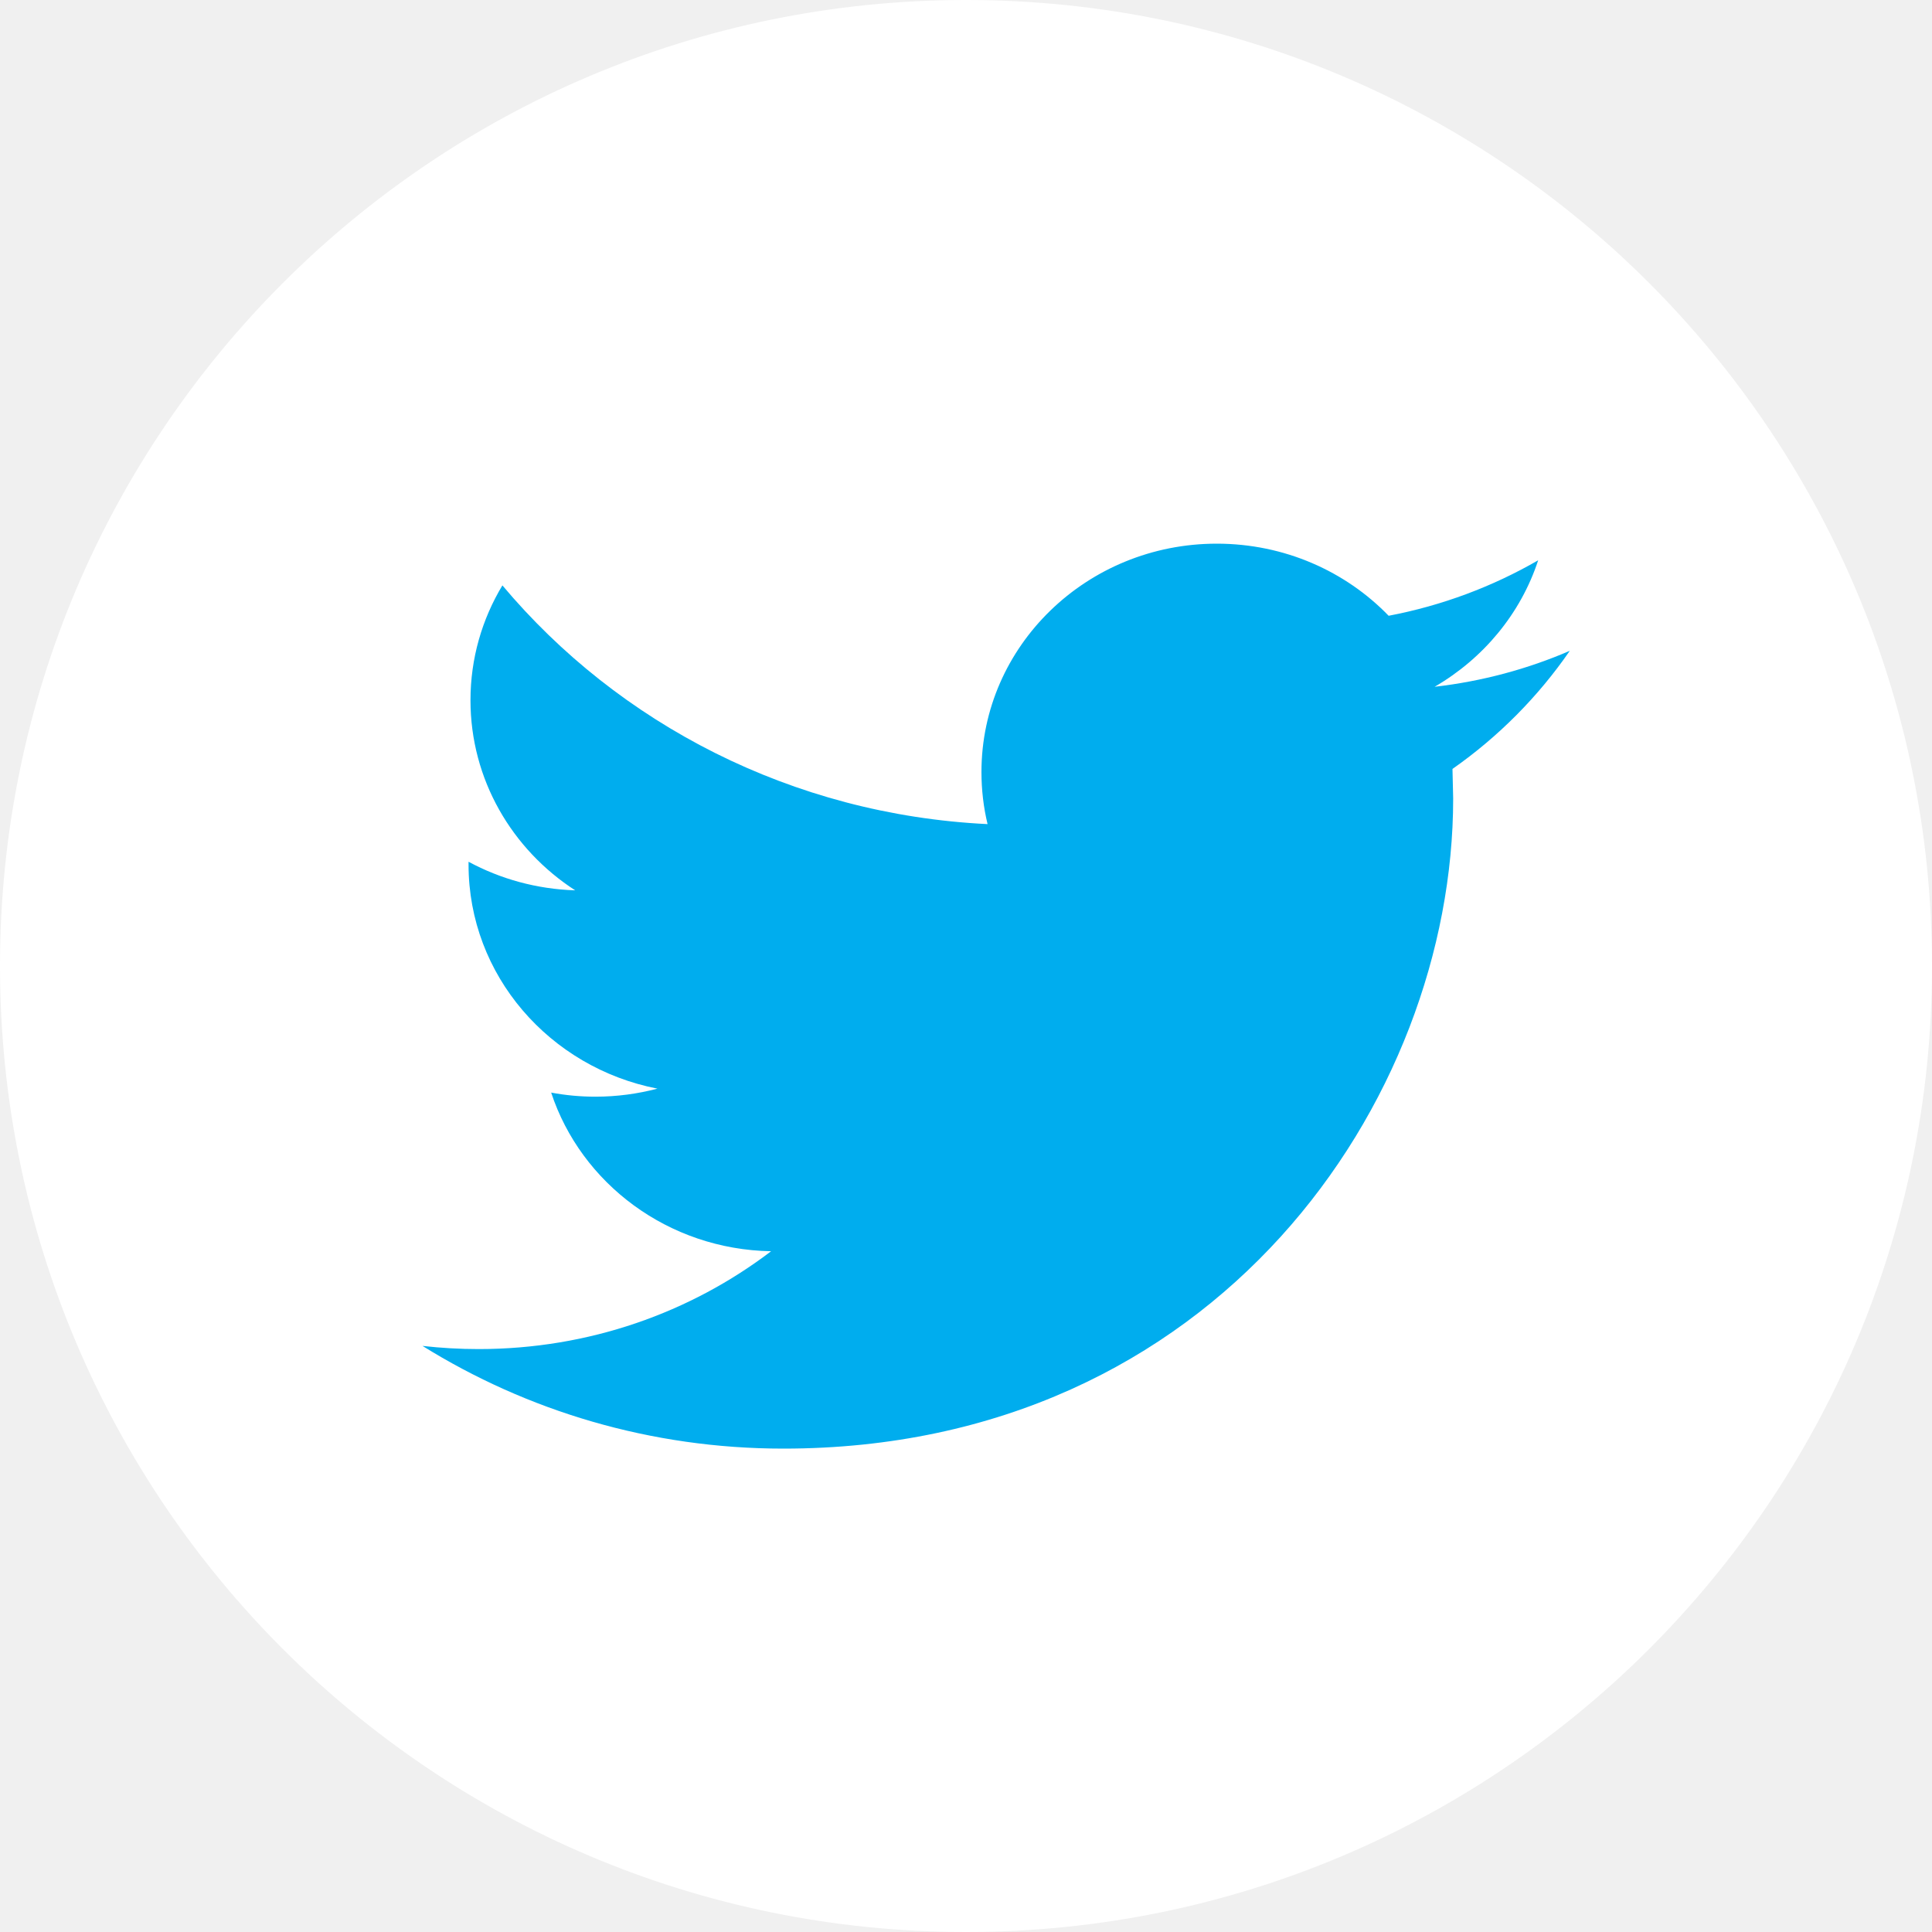
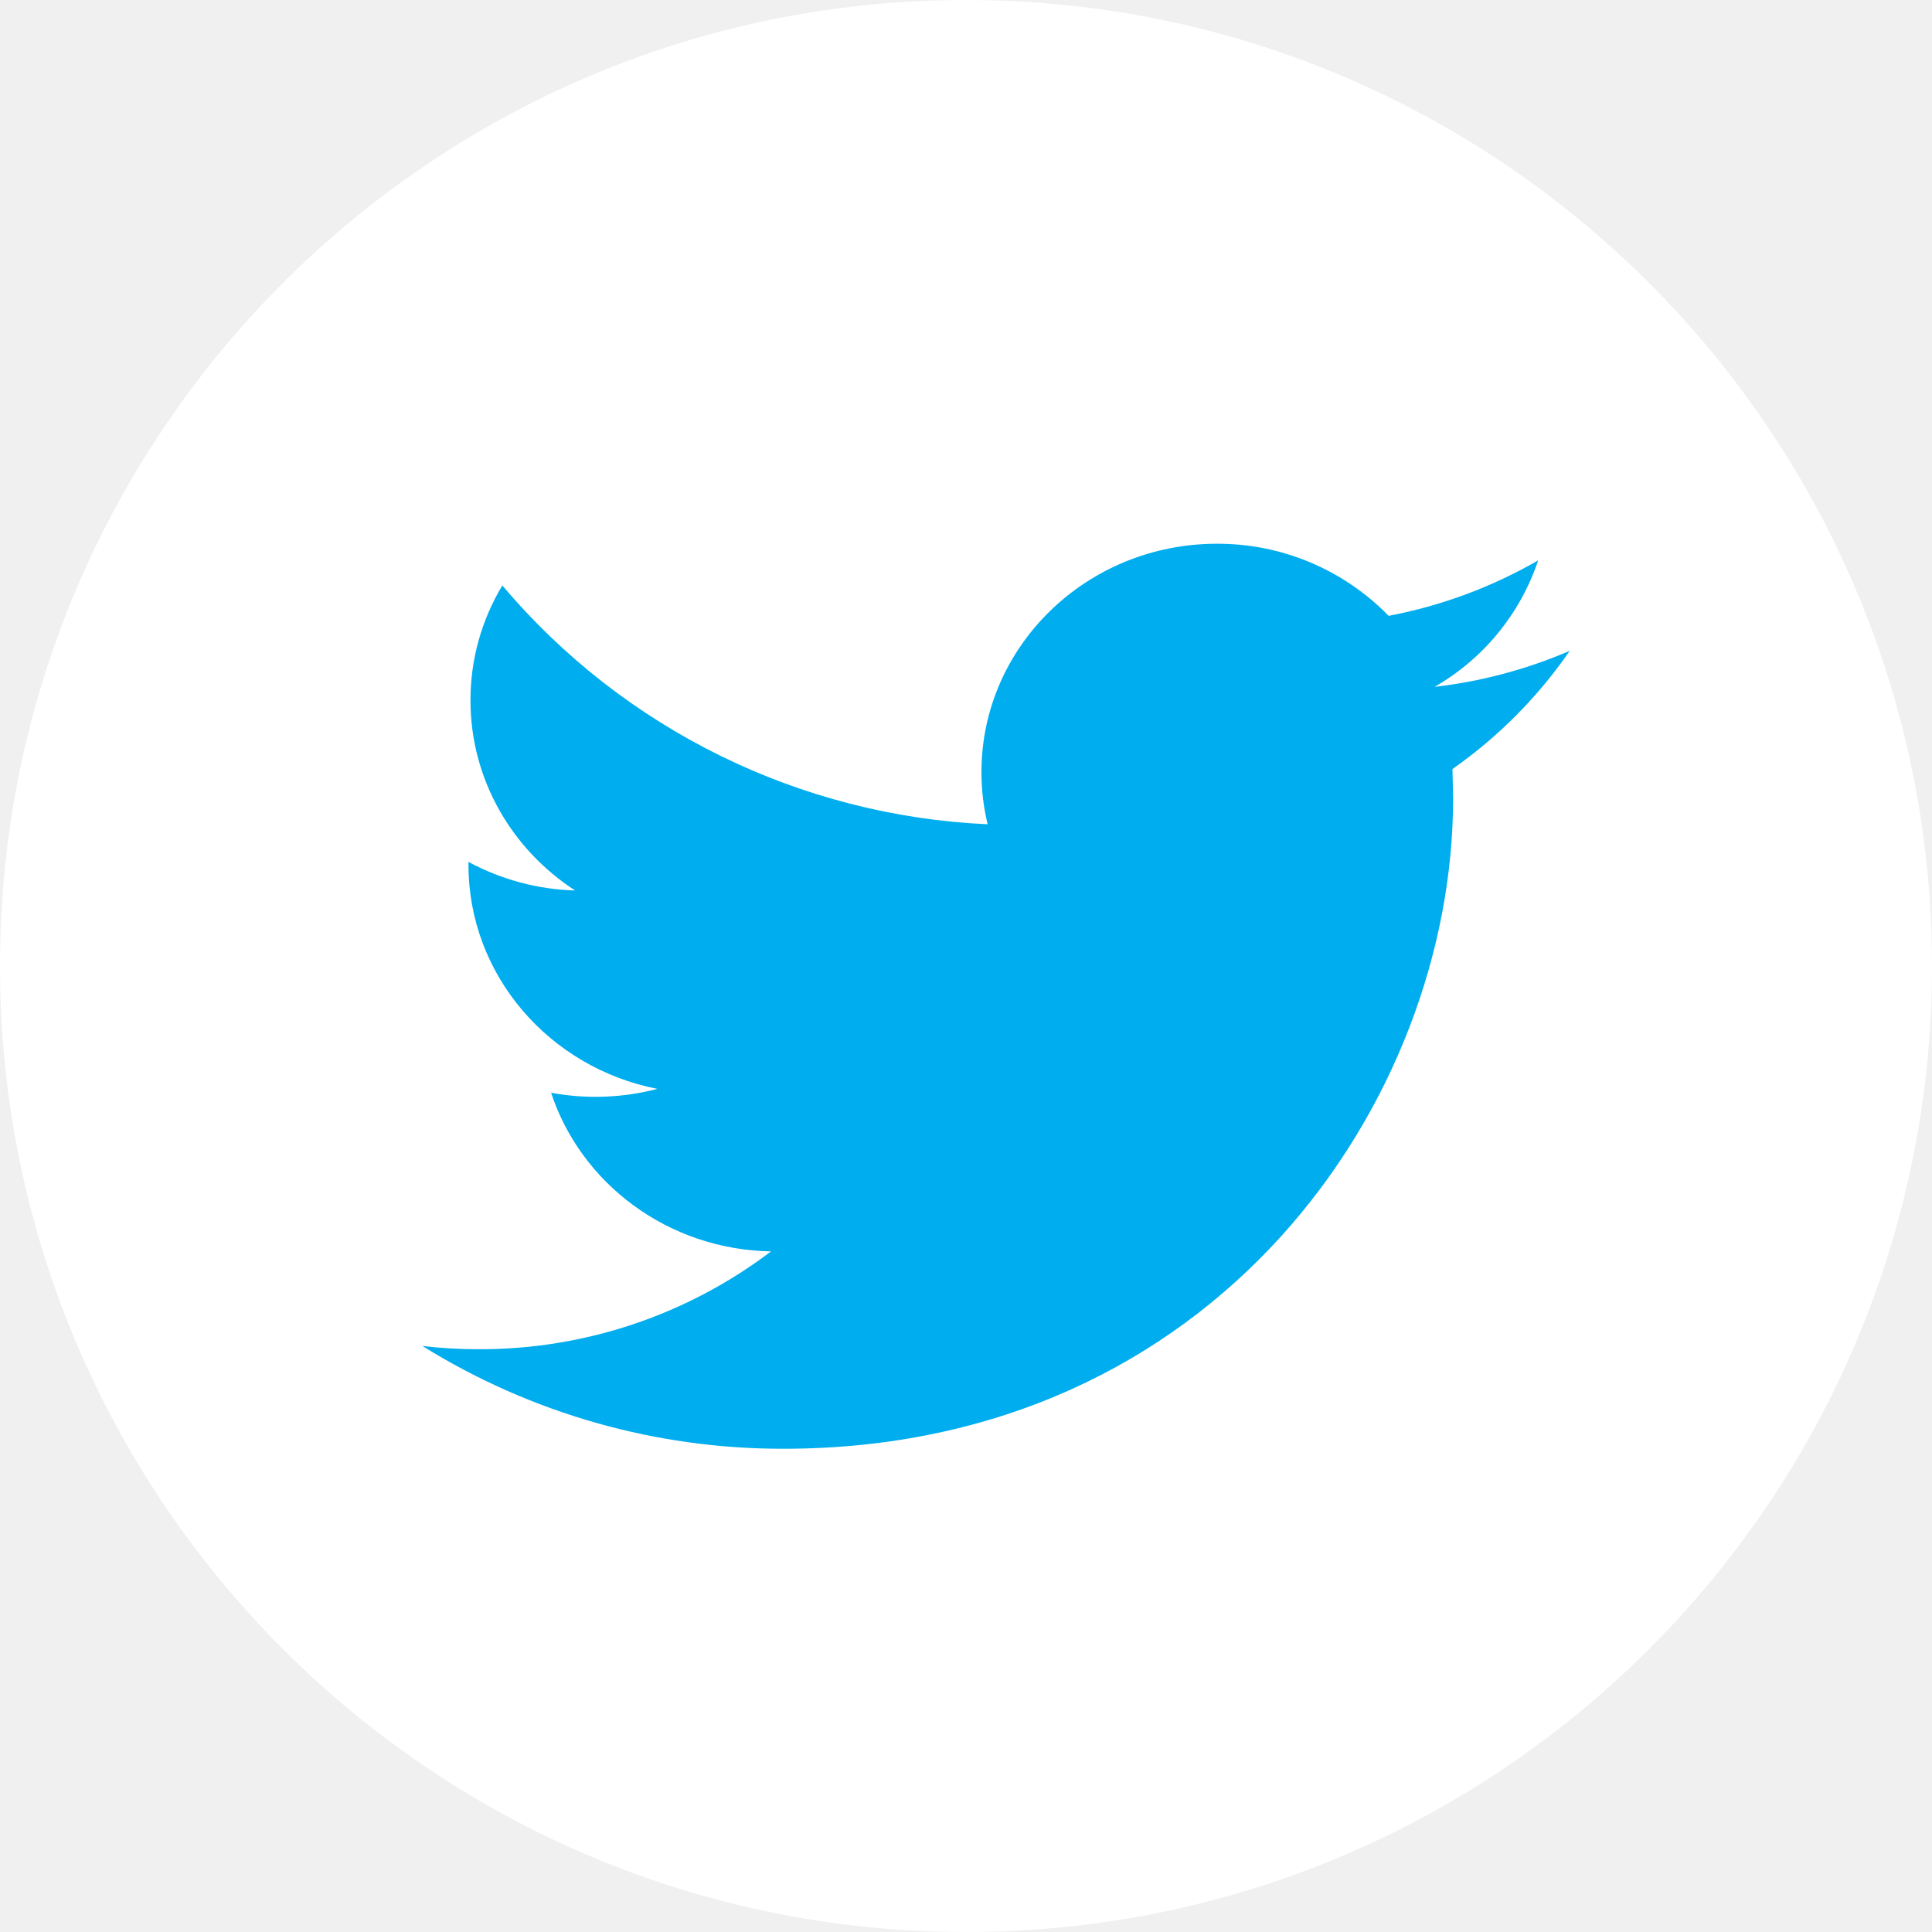
- <svg xmlns="http://www.w3.org/2000/svg" fill="none" height="25" viewBox="0 0 25 25" width="25">
-   <path d="m12.5 0c6.904 0 12.5 5.597 12.5 12.5 0 6.904-5.596 12.5-12.5 12.5-6.904 0-12.5-5.596-12.5-12.5 0-6.903 5.596-12.5 12.5-12.5z" fill="#fff" />
-   <path d="m20.314 8.421c-.546.236-1.134.395-1.75.466.63-.366 1.113-.945 1.34-1.637-.589.34-1.241.586-1.935.718-.555-.574-1.347-.933-2.224-.933-1.681 0-3.045 1.323-3.045 2.955 0 .232.027.458.079.674-2.531-.123-4.777-1.301-6.278-3.089-.263.437-.413.944-.413 1.486 0 1.025.537 1.931 1.355 2.46-.5-.016-.969-.148-1.38-.37v.037c0 1.433 1.05 2.627 2.444 2.899-.255.067-.524.104-.802.104-.196 0-.387-.018-.573-.053.387 1.175 1.513 2.03 2.846 2.053-1.043.794-2.356 1.266-3.784 1.266-.246 0-.488-.014-.727-.041 1.349.839 2.949 1.329 4.67 1.329 5.603 0 8.667-4.506 8.667-8.412l-.009-.383c.594-.416 1.11-.936 1.519-1.53z" fill="#00adee" />
+ <svg xmlns="http://www.w3.org/2000/svg" fill="none" height="25" width="25">
+   <path d="M12.5 0C19.404 0 25 5.597 25 12.5 25 19.404 19.404 25 12.5 25S0 19.404 0 12.5C0 5.597 5.596 0 12.5 0z" fill="#fff" />
+   <path d="M20.314 8.421a6.224 6.224 0 0 1-1.75.467 2.98 2.98 0 0 0 1.34-1.637c-.589.34-1.24.586-1.935.718a3.086 3.086 0 0 0-2.223-.933c-1.681 0-3.046 1.323-3.046 2.955 0 .232.027.458.08.675A8.738 8.738 0 0 1 6.5 7.576a2.872 2.872 0 0 0-.412 1.487c0 1.024.537 1.93 1.354 2.46a3.097 3.097 0 0 1-1.38-.37v.037c0 1.433 1.05 2.627 2.444 2.9a3.15 3.15 0 0 1-1.375.05c.387 1.175 1.512 2.03 2.846 2.053a6.228 6.228 0 0 1-3.784 1.266c-.246 0-.488-.014-.727-.042a8.816 8.816 0 0 0 4.67 1.33c5.603 0 8.667-4.507 8.667-8.413l-.008-.383a6.077 6.077 0 0 0 1.518-1.53z" fill="#00adee" />
</svg>
